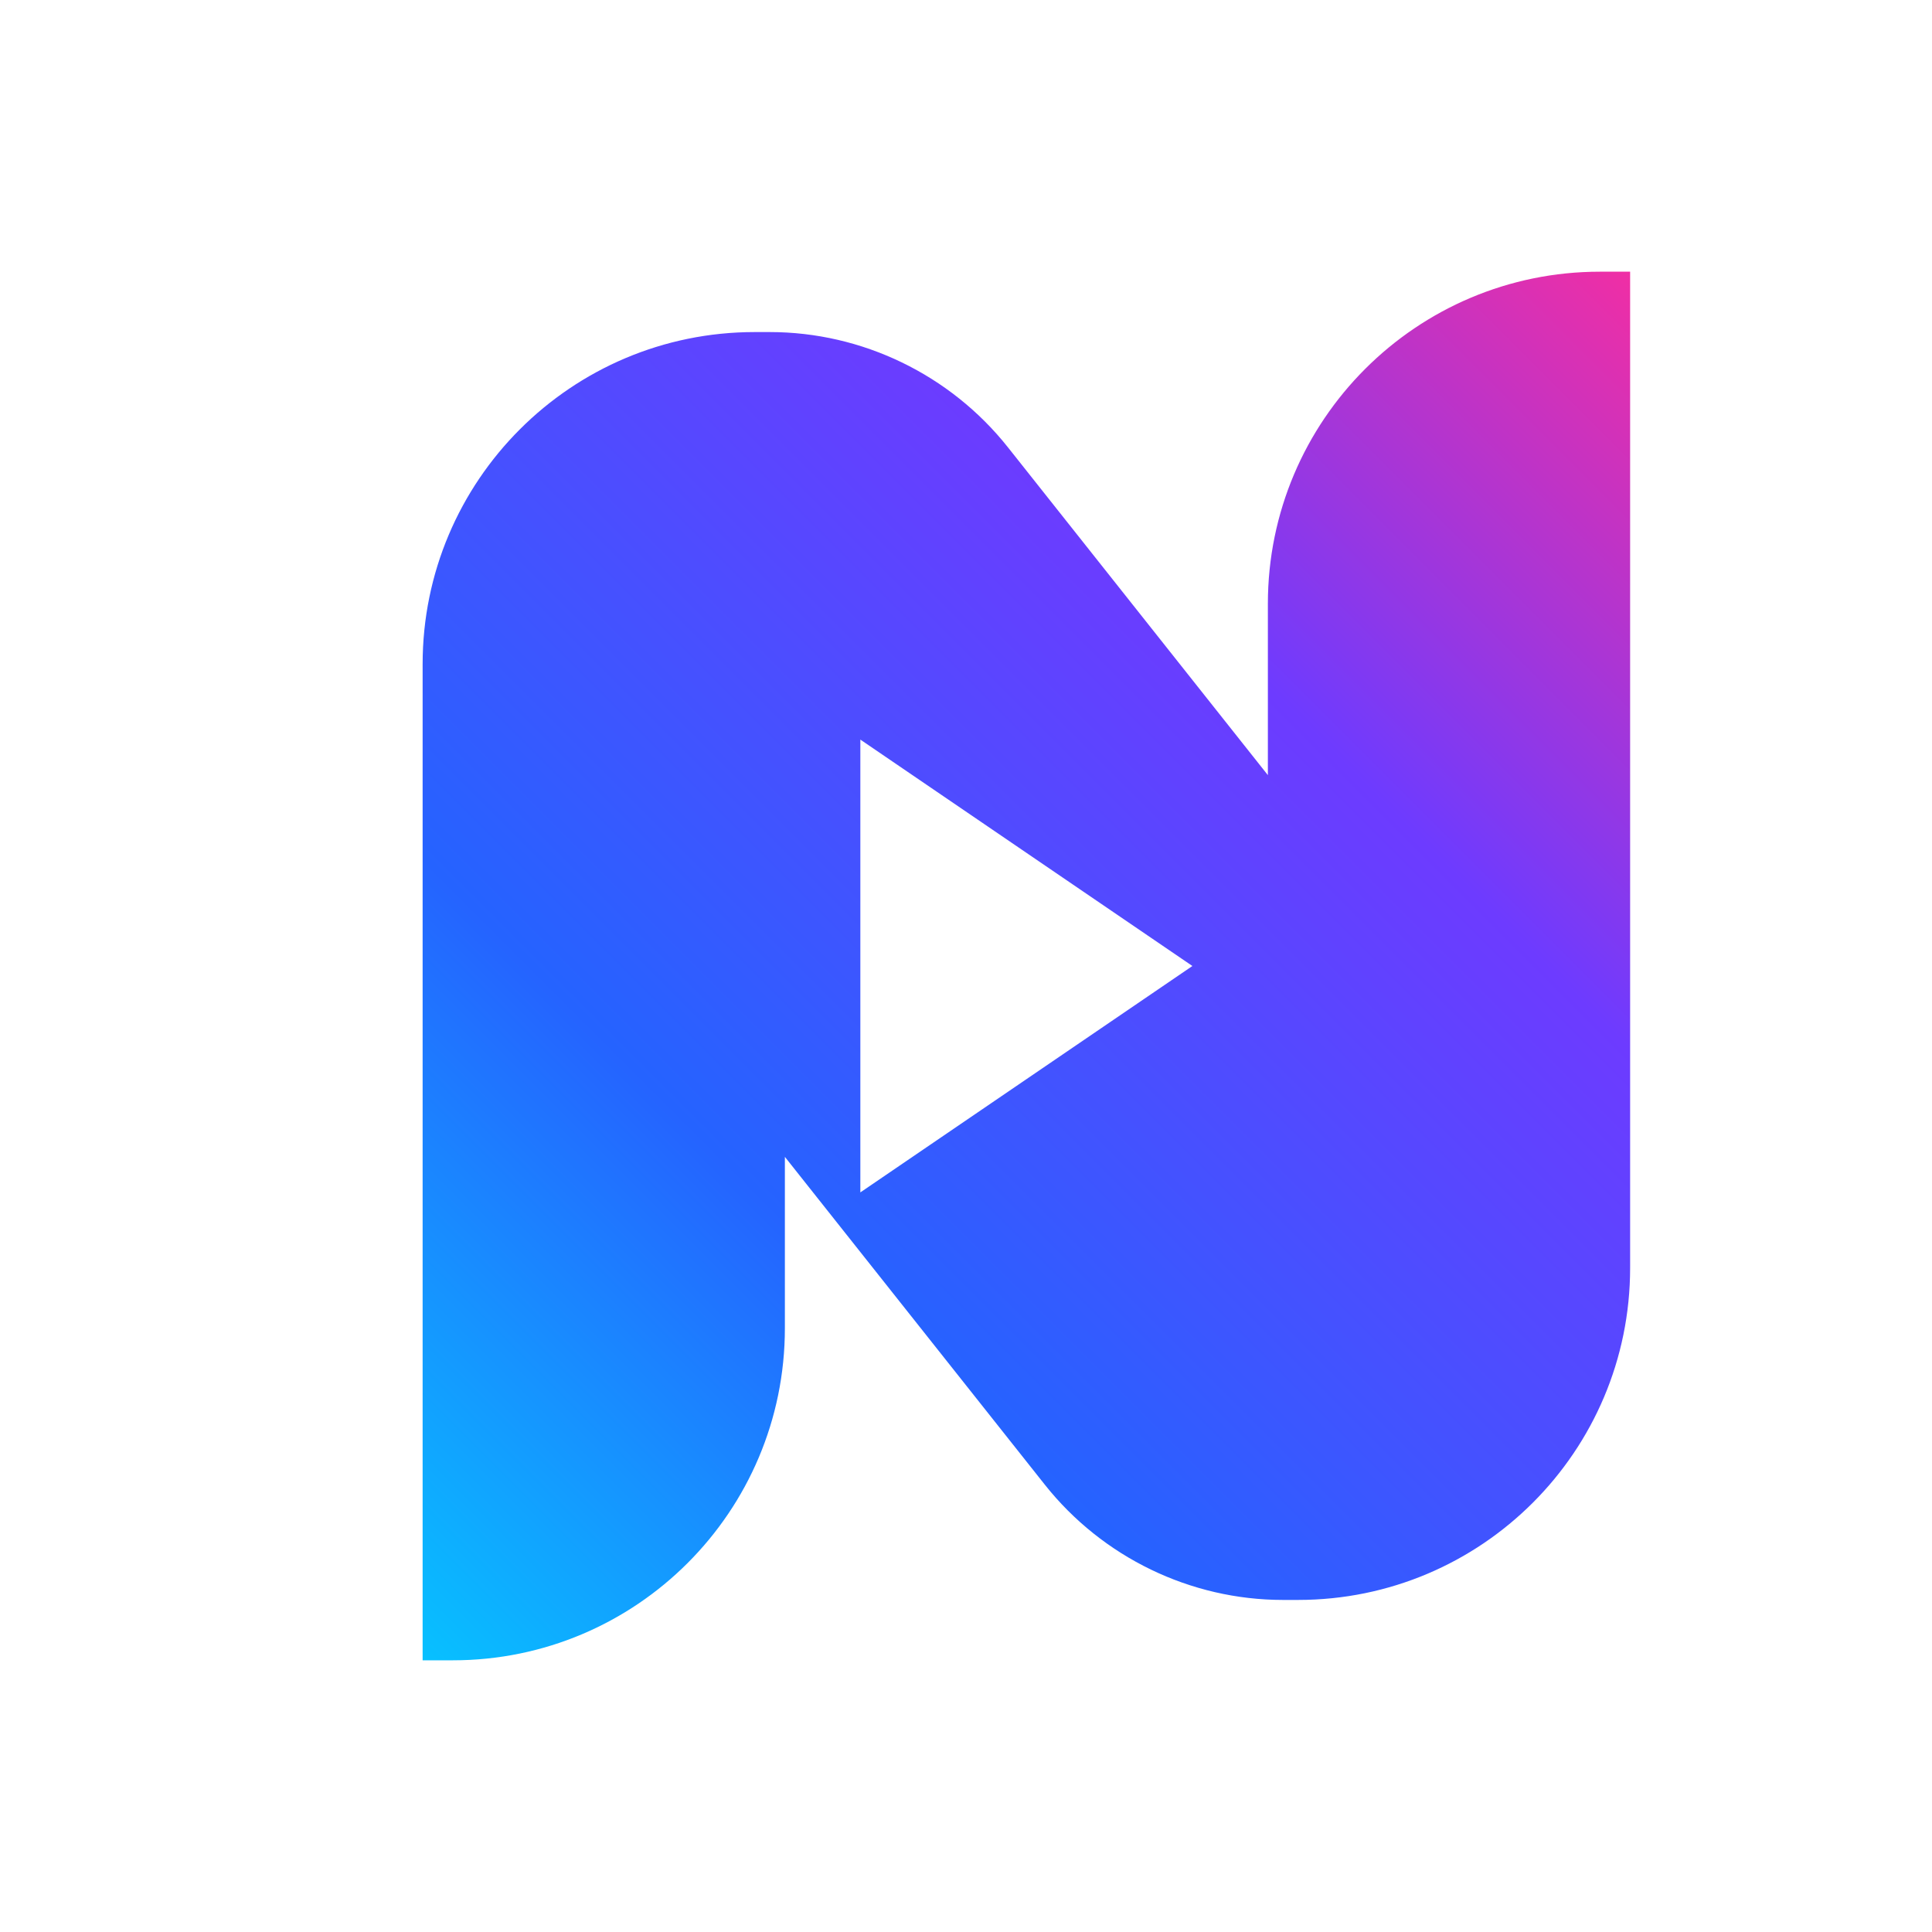
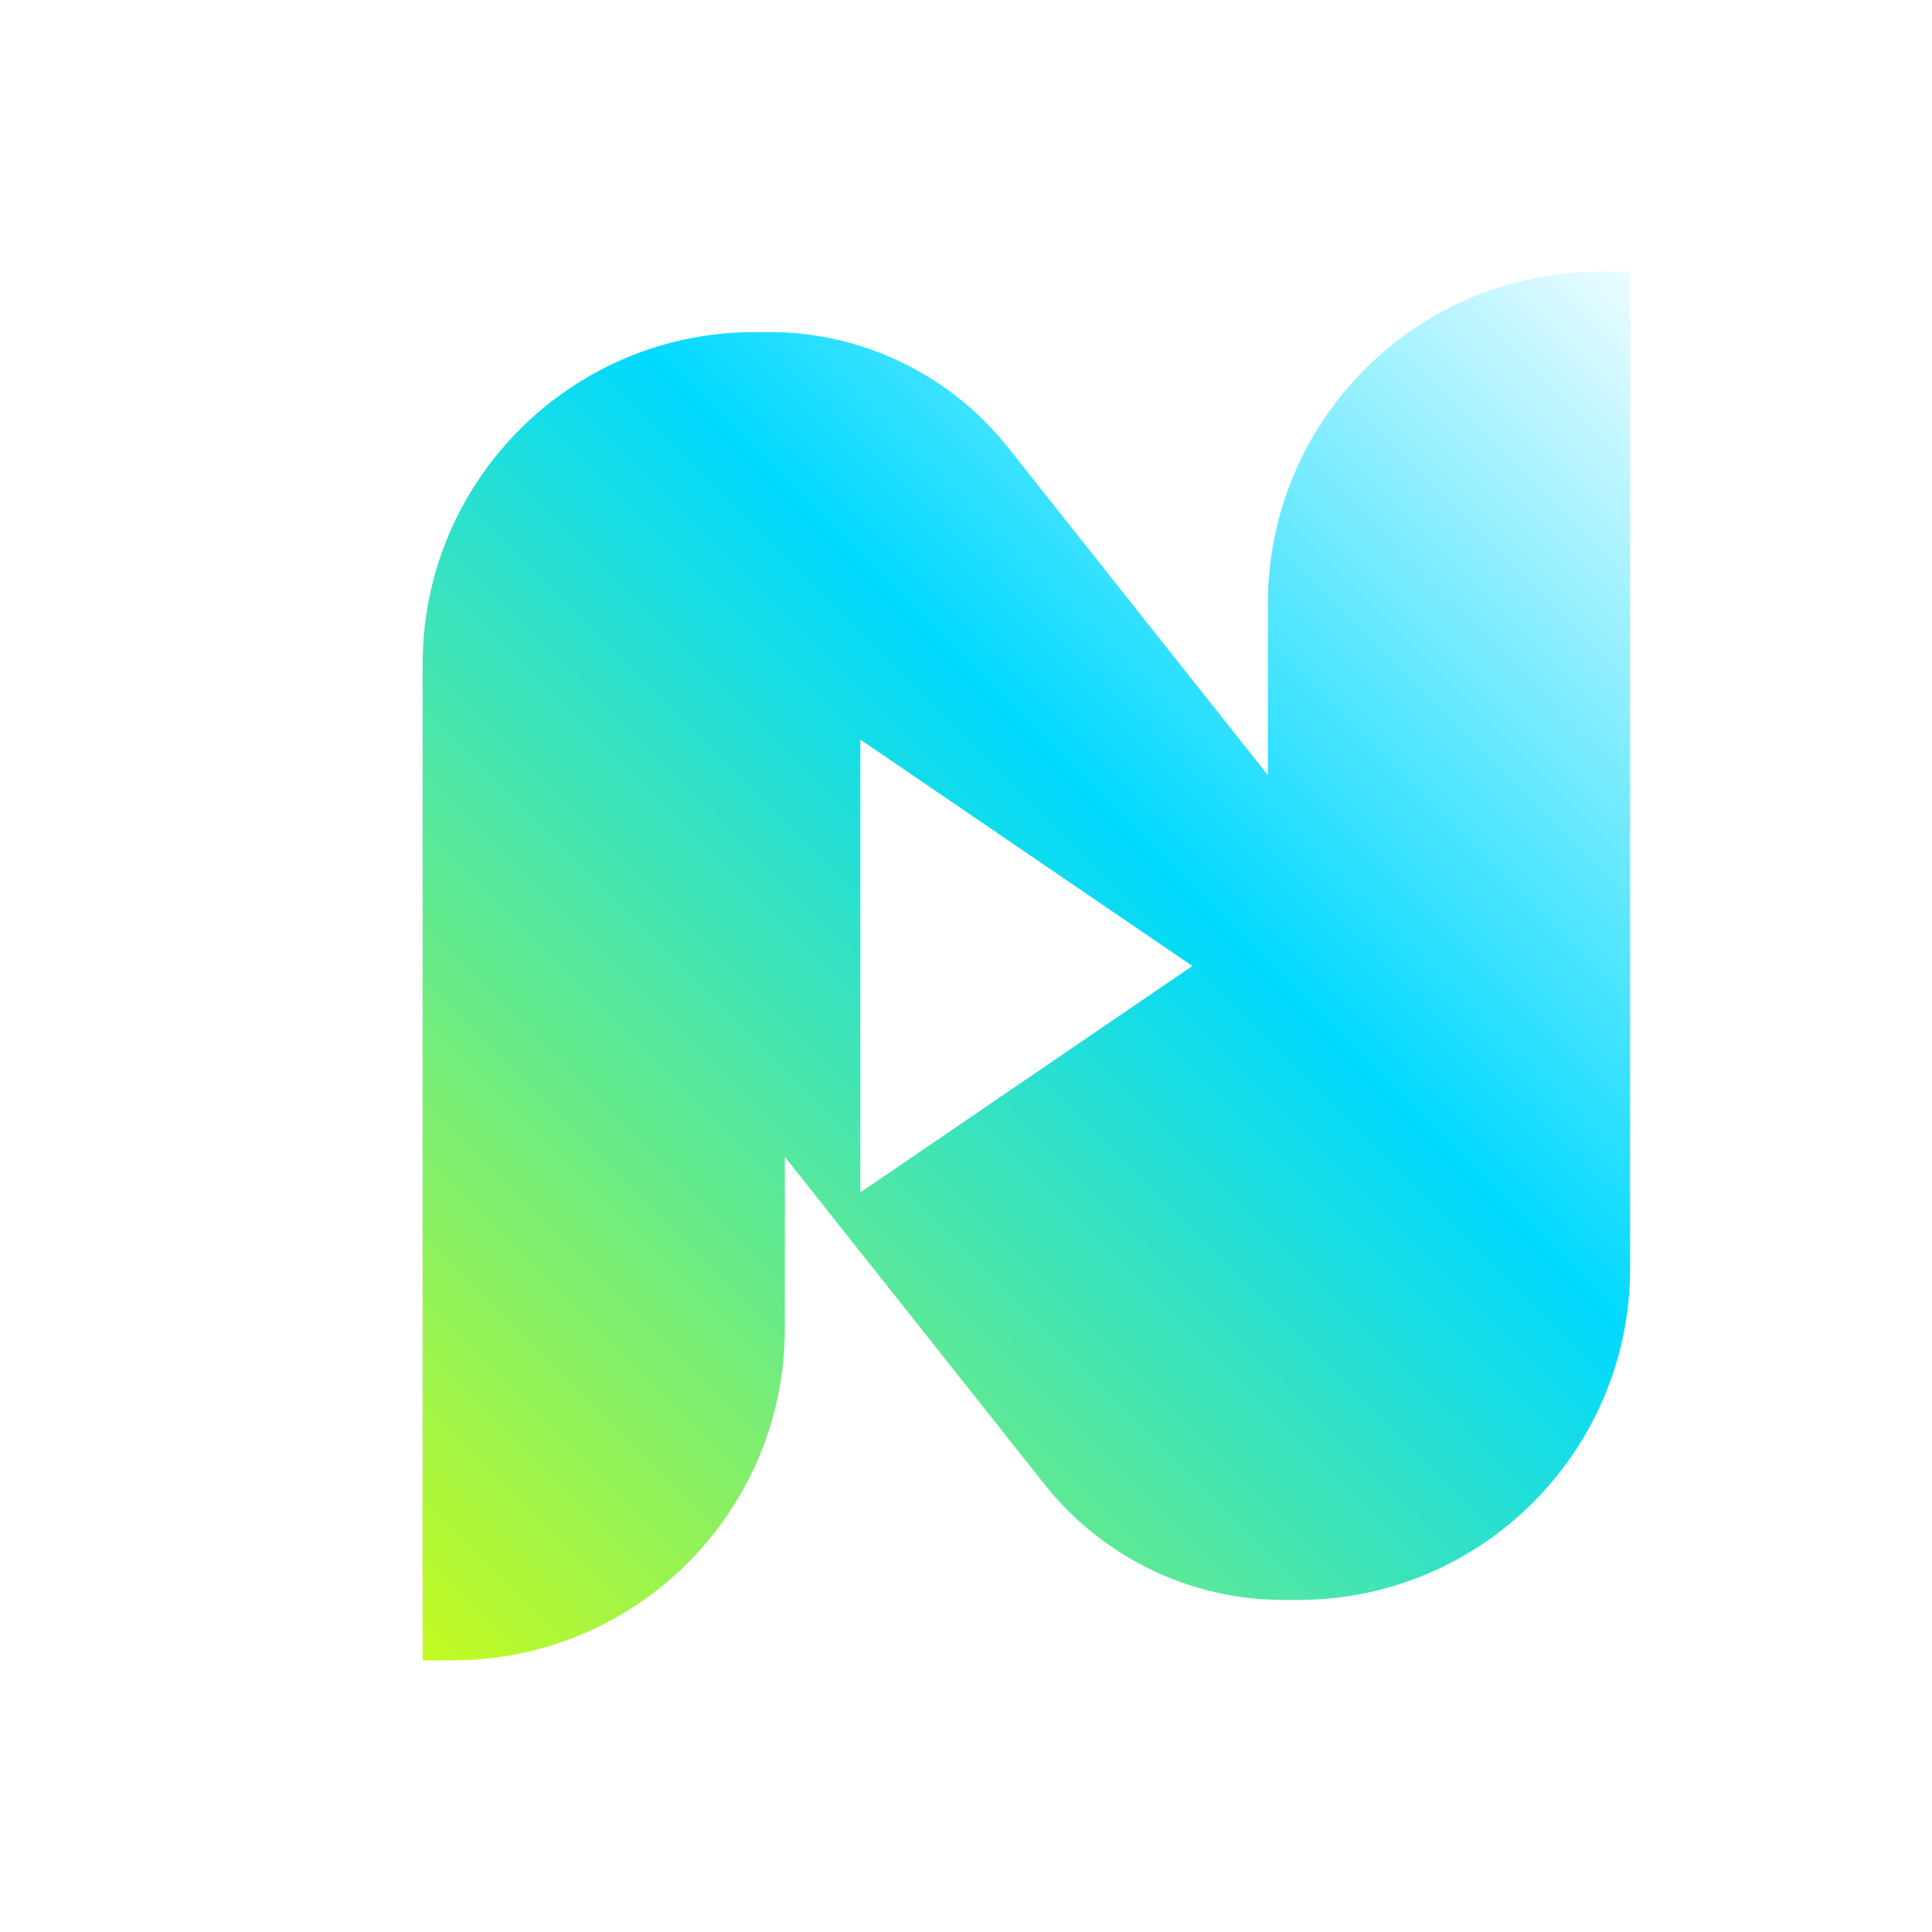
<svg xmlns="http://www.w3.org/2000/svg" width="32" height="32" viewBox="0 0 512 512" fill="none">
  <defs>
-     <linearGradient id="neotunes-fav-gradient" x1="64" y1="448" x2="448" y2="64" gradientUnits="userSpaceOnUse">
-       <stop offset="0%" stop-color="#00D9FF" />
-       <stop offset="35%" stop-color="#2563FF" />
-       <stop offset="70%" stop-color="#6D3BFF" />
-       <stop offset="100%" stop-color="#FF2D9A" />
+     <linearGradient id="neotunes-nos-fav-grad" x1="64" y1="448" x2="448" y2="64" gradientUnits="userSpaceOnUse">
+       <stop offset="0%" stop-color="#DFFF00" />
+       <stop offset="60%" stop-color="#00D9FF" />
+       <stop offset="100%" stop-color="#FFFFFF" />
    </linearGradient>
  </defs>
-   <path fill-rule="evenodd" clip-rule="evenodd" d="M112 416 V176 C112 127.399 151.399 88 200 88 H204 C228.471 88 251.815 99.277 267.098 118.527 L336 205.419 V160 C336 111.399 375.399 72 424 72 H432 V336 C432 384.601 392.601 424 344 424 H340 C315.529 424 292.185 412.723 276.902 393.473 L208 306.581 V352 C208 400.601 168.601 440 120 440 H112 V416 Z M228 196 V316 L316 256 L228 196 Z" fill="url(#neotunes-fav-gradient)" />
+   <path fill-rule="evenodd" clip-rule="evenodd" d="M112 416 V176 C112 127.399 151.399 88 200 88 H204 C228.471 88 251.815 99.277 267.098 118.527 L336 205.419 V160 C336 111.399 375.399 72 424 72 H432 V336 C432 384.601 392.601 424 344 424 H340 C315.529 424 292.185 412.723 276.902 393.473 L208 306.581 V352 C208 400.601 168.601 440 120 440 H112 V416 Z M228 196 V316 L316 256 L228 196 Z" fill="url(#neotunes-nos-fav-grad)" />
</svg>
